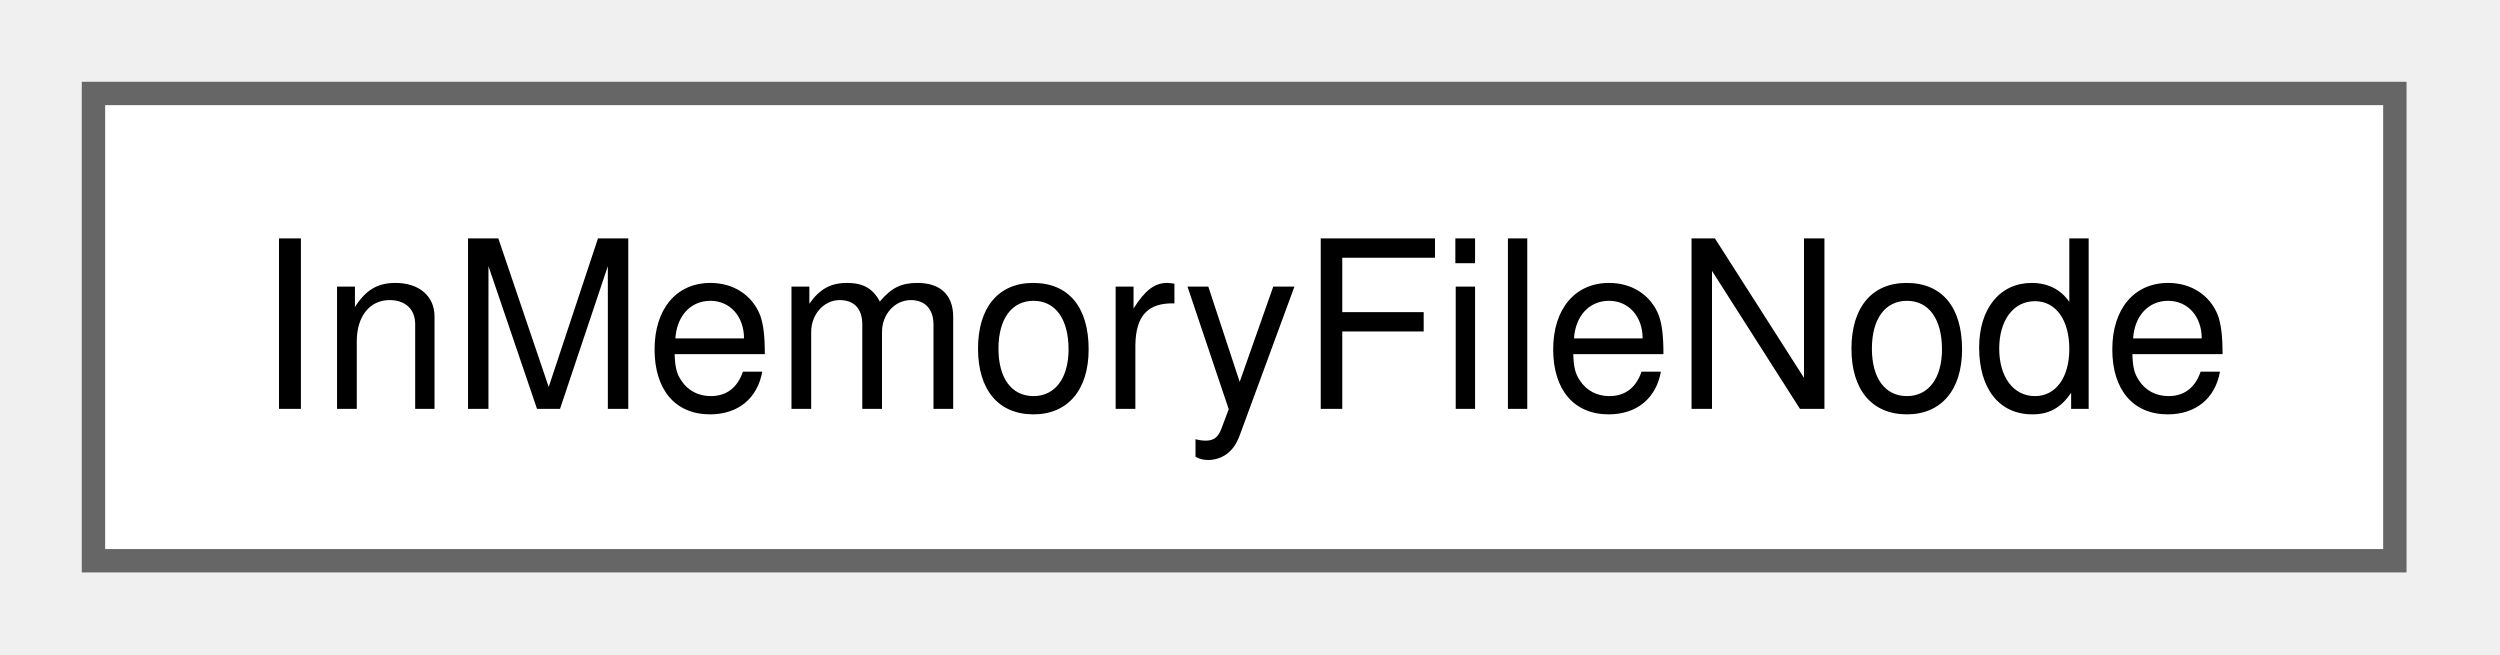
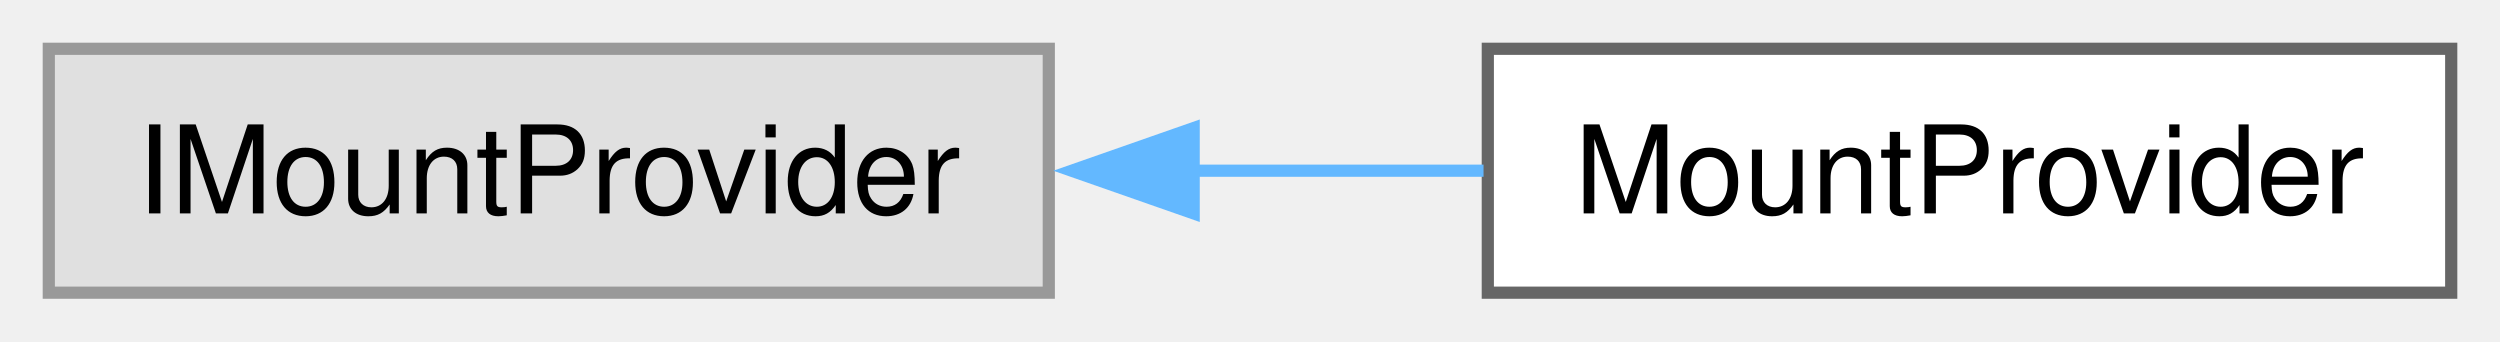
- <svg xmlns="http://www.w3.org/2000/svg" xmlns:xlink="http://www.w3.org/1999/xlink" width="107pt" height="28pt" viewBox="0.00 0.00 107.00 28.00">
+ <svg xmlns="http://www.w3.org/2000/svg" xmlns:xlink="http://www.w3.org/1999/xlink" width="205pt" height="28pt" viewBox="0.00 0.00 205.00 28.00">
  <g id="graph0" class="graph" transform="scale(1 1) rotate(0) translate(4 24)">
    <g id="Node000000" class="node">
      <g id="a_Node000000">
-         <a xlink:href="class_o_c_a_1_1_c_a_f_e_v_d_b_1_1_storage_1_1_database_1_1_in_memory_file_node.html" target="_top" xlink:title="Dummy file node which only resides in memory.">
-           <polygon fill="white" stroke="#666666" points="98.5,-20 0,-20 0,0 98.5,0 98.5,-20" />
-           <text xml:space="preserve" text-anchor="middle" x="49.25" y="-6.5" font-family="Helvetica,sans-Serif" font-size="10.00">InMemoryFileNode</text>
+         <a xlink:title=" ">
+           <polygon fill="#e0e0e0" stroke="#999999" points="82,-20 0,-20 0,0 82,0 82,-20" />
+           <text xml:space="preserve" text-anchor="middle" x="41" y="-6.5" font-family="Helvetica,sans-Serif" font-size="10.00">IMountProvider</text>
+         </a>
+       </g>
+     </g>
+     <g id="Node000001" class="node">
+       <g id="a_Node000001">
+         <a xlink:href="class_o_c_a_1_1_c_a_f_e_v_d_b_1_1_storage_1_1_database_1_1_mount_provider.html" target="_top" xlink:title="Mount parts of the database-storage somewhere.">
+           <polygon fill="white" stroke="#666666" points="197,-20 118,-20 118,0 197,0 197,-20" />
+           <text xml:space="preserve" text-anchor="middle" x="157.5" y="-6.5" font-family="Helvetica,sans-Serif" font-size="10.00">MountProvider</text>
+         </a>
+       </g>
+     </g>
+     <g id="edge500_Node000000_Node000001" class="edge">
+       <g id="a_edge500_Node000000_Node000001">
+         <a xlink:title=" ">
+           <path fill="none" stroke="#63b8ff" d="M93.62,-10C101.69,-10 109.92,-10 117.65,-10" />
+           <polygon fill="#63b8ff" stroke="#63b8ff" points="93.88,-6.5 83.88,-10 93.88,-13.5 93.88,-6.5" />
        </a>
      </g>
    </g>
  </g>
</svg>
